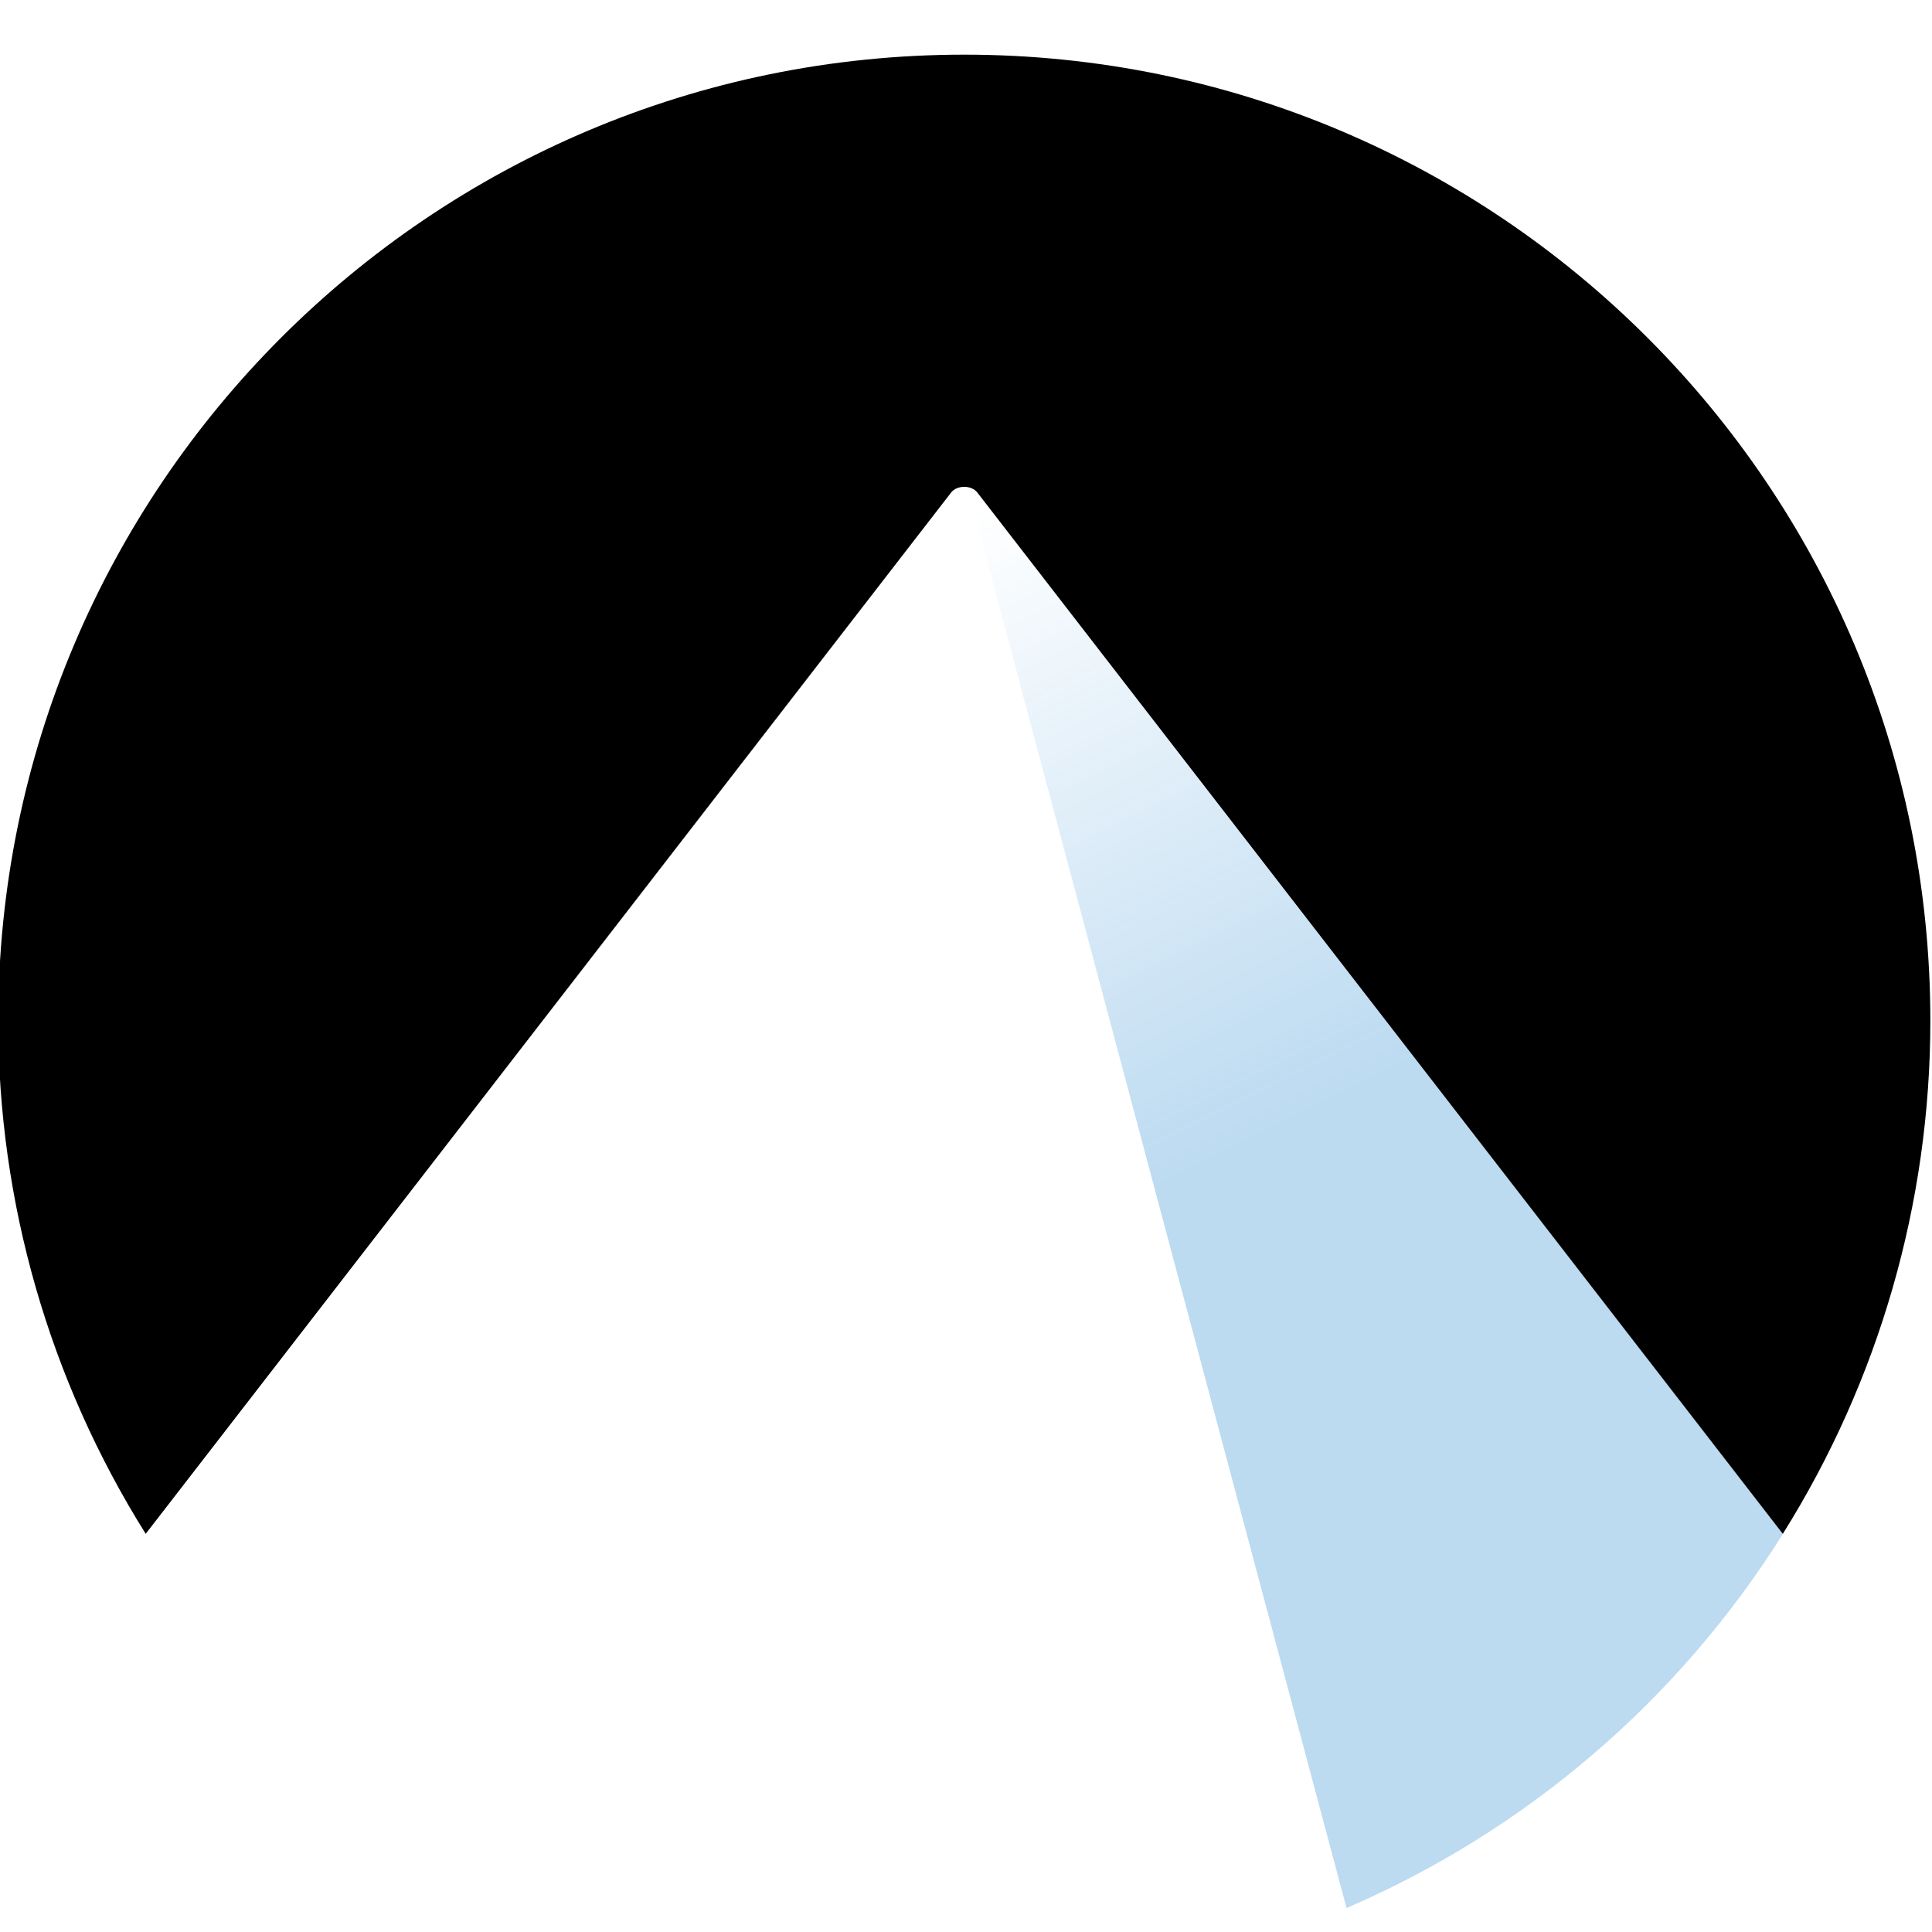
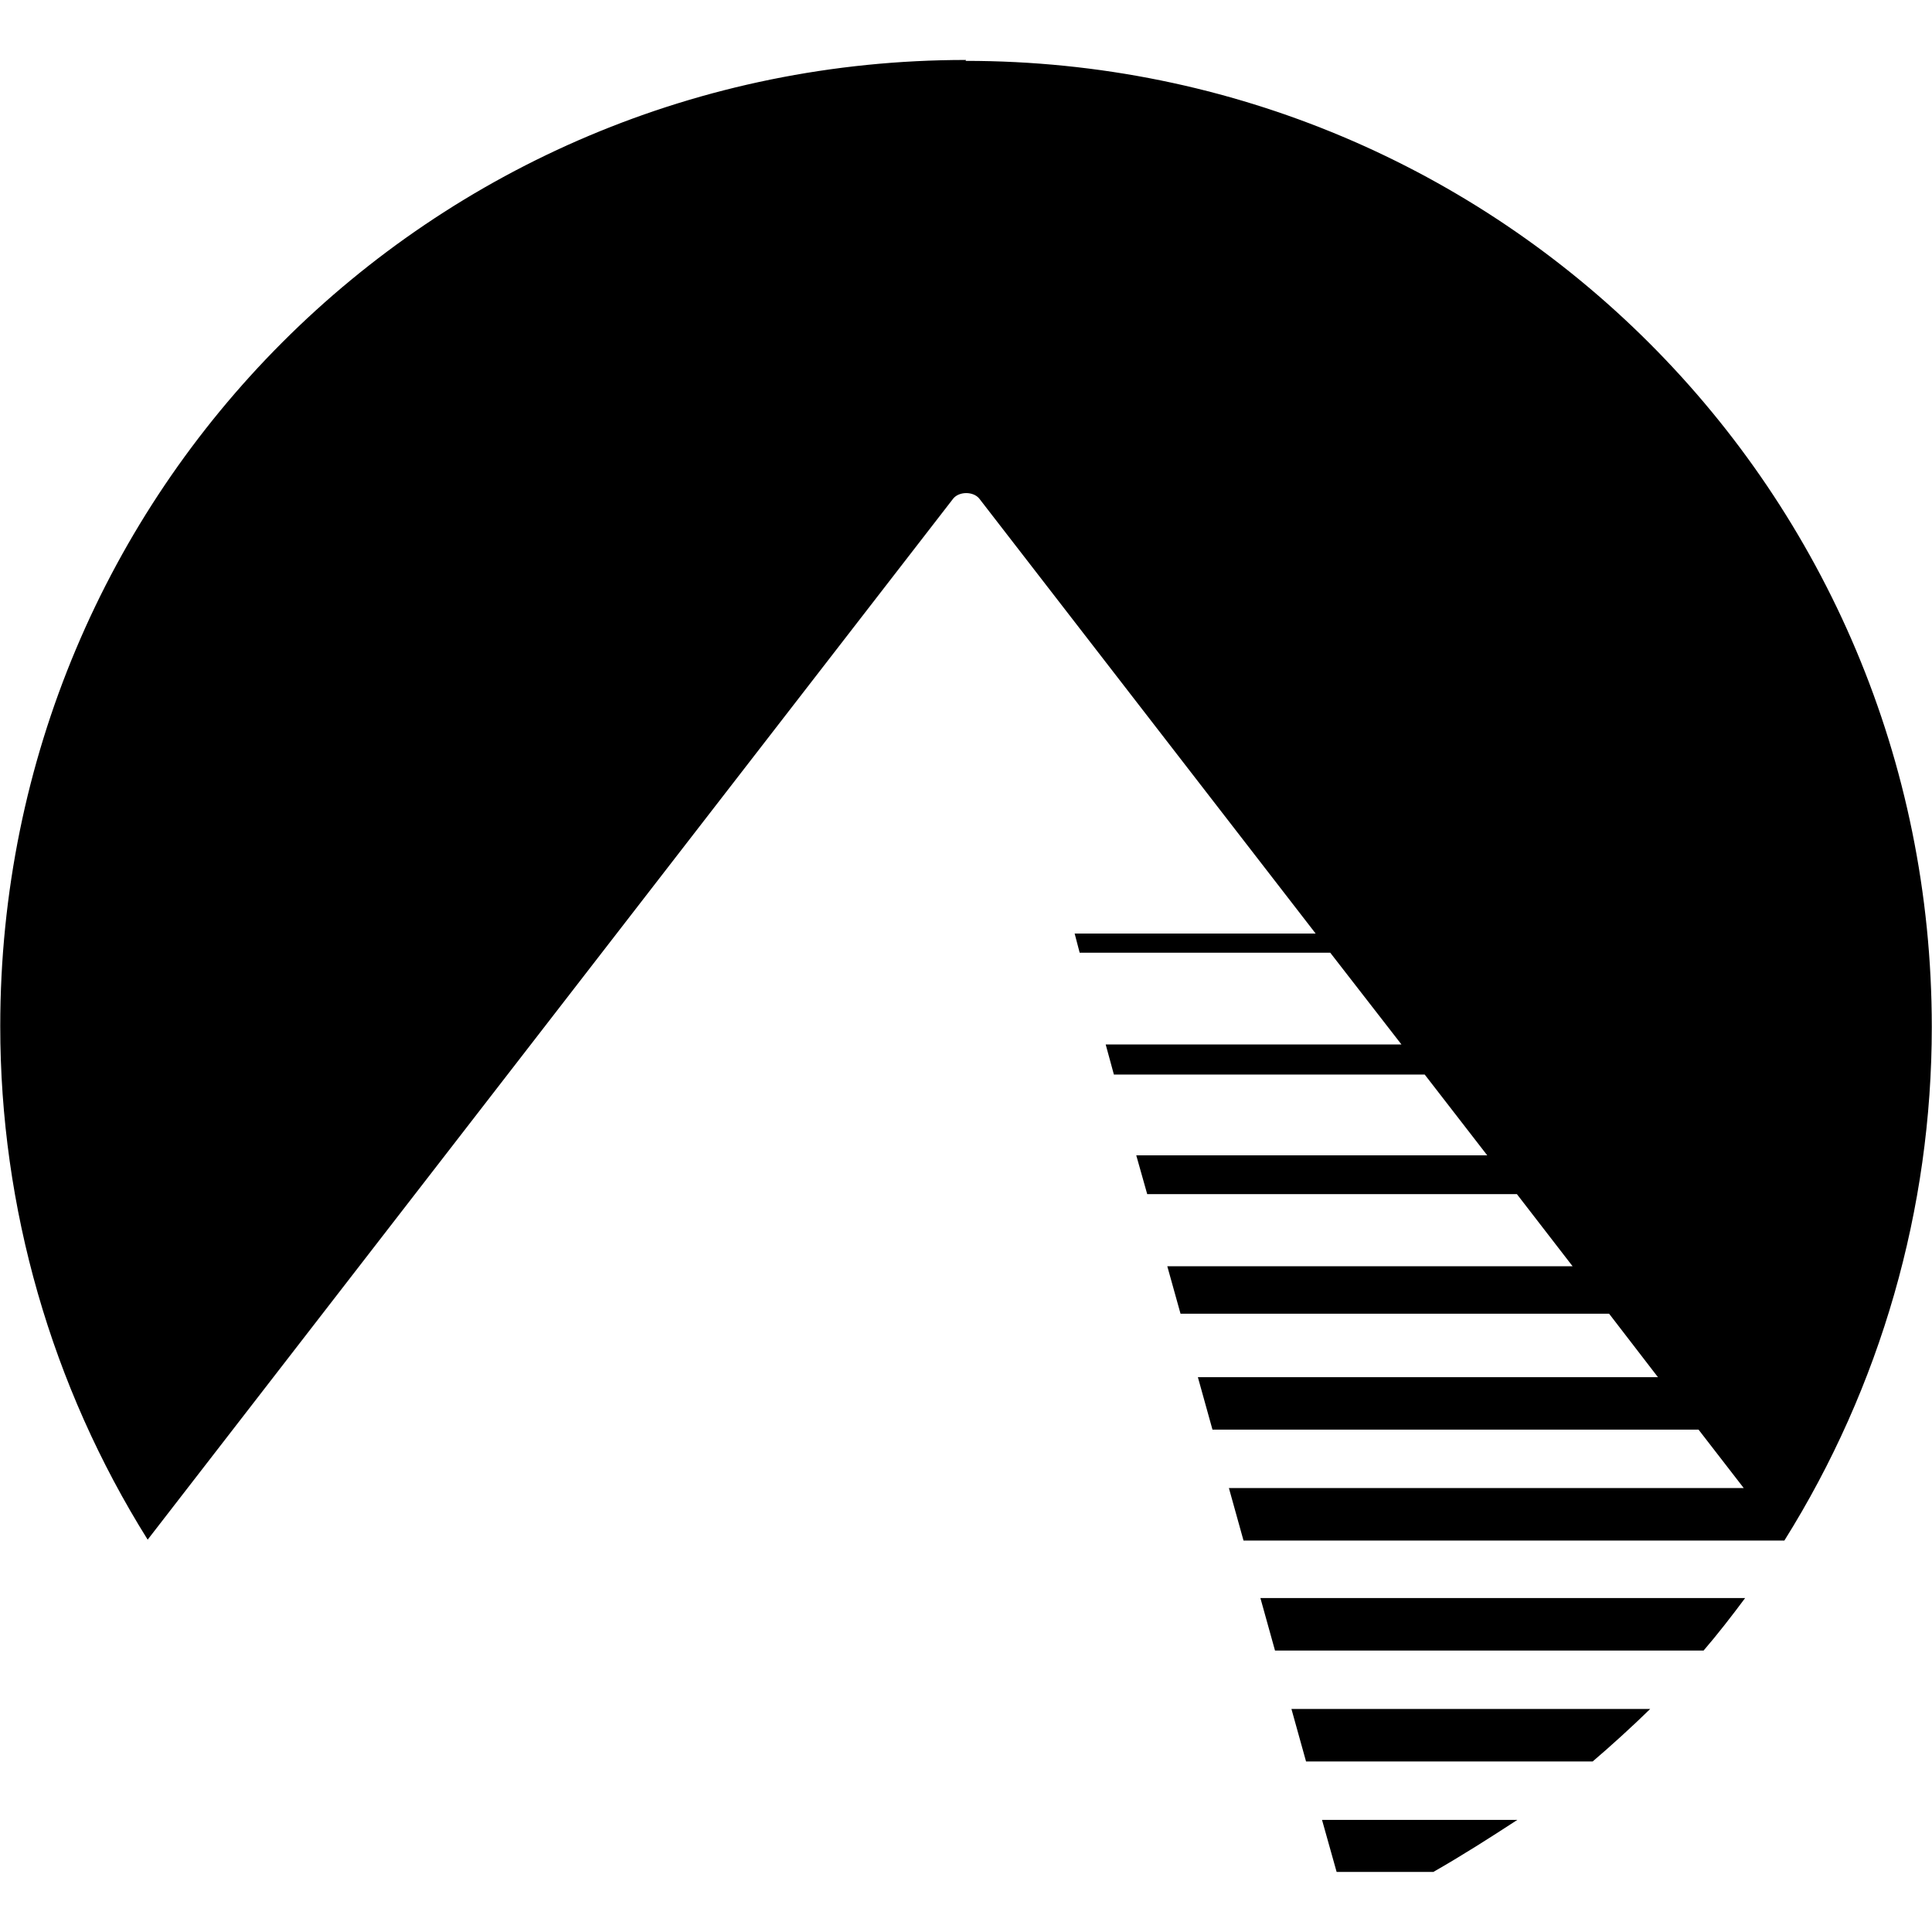
- <svg xmlns="http://www.w3.org/2000/svg" xmlns:xlink="http://www.w3.org/1999/xlink" width="16" height="16" viewBox="0 0 4.233 4.233" version="1.1" id="svg1468">
-   <defs id="defs1462">
-     <linearGradient xlink:href="#linearGradient6924" id="linearGradient6918" x1="42519.285" y1="-7078.789" x2="42575.336" y2="-6966.931" gradientUnits="userSpaceOnUse" />
-     <linearGradient id="linearGradient6924">
-       <stop style="stop-color:currentColor;stop-opacity:0" offset="0" id="stop6920" />
-       <stop id="stop6926" offset="0.495" style="stop-color:currentColor;stop-opacity:0.489" />
-       <stop style="stop-color:currentColor;stop-opacity:0.633" offset="1" id="stop6922" />
-     </linearGradient>
-     <linearGradient xlink:href="#linearGradient6924-6" id="linearGradient6918-3" x1="42519.285" y1="-7078.789" x2="42575.336" y2="-6966.931" gradientUnits="userSpaceOnUse" />
-     <linearGradient id="linearGradient6924-6">
-       <stop style="stop-color:#2185d0;stop-opacity:0;" offset="0" id="stop6920-7" />
-       <stop id="stop6926-5" offset="0.495" style="stop-color:#2185d0;stop-opacity:0.3;" />
-       <stop style="stop-color:#2185d0;stop-opacity:0.3;" offset="1" id="stop6922-3" />
-     </linearGradient>
-   </defs>
-   <g id="g370484" transform="matrix(0.06551432,0,0,0.06551432,-2.232417,-1.431776)">
-     <path id="path6733-5" style="font-variation-settings:normal;opacity:1;vector-effect:none;fill:url(#linearGradient6918-3);fill-opacity:1;stroke:none;stroke-width:3.678;stroke-linecap:butt;stroke-linejoin:miter;stroke-miterlimit:2;stroke-dasharray:none;stroke-dashoffset:0;stroke-opacity:1;paint-order:stroke markers fill;stop-color:#000000;stop-opacity:1" d="m 42519.285,-7078.789 a 0.761,0.568 0 0 0 -0.738,0.674 l 33.586,125.889 a 87.182,87.182 0 0 0 39.381,-33.764 l -71.565,-92.52 a 0.761,0.568 0 0 0 -0.664,-0.279 z" transform="matrix(0.3705848,0,0,0.3705848,-15690.065,2662.053)" />
-     <path id="path360787" style="opacity:1;fill:currentColor;fill-opacity:1;stroke-width:17.006;paint-order:markers fill stroke;stop-color:#000000" d="m 11249.461,-1883.696 c -12.74,0 -23.067,10.328 -23.067,23.067 0,4.333 1.22,8.579 3.522,12.251 l 19.232,-24.864 c 0.138,-0.18 0.486,-0.18 0.624,0 l 19.233,24.865 c 2.302,-3.672 3.523,-7.918 3.523,-12.252 0,-12.74 -10.327,-23.067 -23.067,-23.067 z" transform="matrix(1.400635,0,0,1.400635,-15690.065,2662.053)" />
+ <svg xmlns="http://www.w3.org/2000/svg" width="16" height="16" viewBox="0 0 4.233 4.233" version="1.1" id="svg1468">
+   <defs id="defs1462" />
+   <g style="opacity:1" id="layer1" transform="translate(-44.86746,-75.99064)">
+     <g id="g1542-5-7-2" style="opacity:1" transform="matrix(0.6273186,0,0,0.3023178,25.415,63.34248)" />
+     <path id="rect60043" style="fill-opacity:1;stroke:none;stroke-width:0.066;paint-order:markers fill stroke;stop-color:#000000" d="m 46.984,76.122 c -1.173,0 -2.116,0.944 -2.116,2.117 -5.6e-5,0.398 0.112,0.788 0.323,1.125 l 1.765,-2.281 c 0.013,-0.016 0.044,-0.016 0.057,0 l 0.737,0.953 h -0.528 l 0.011,0.042 h 0.549 l 0.156,0.201 h -0.648 l 0.018,0.066 h 0.681 l 0.137,0.177 h -0.769 l 0.024,0.085 h 0.81 l 0.122,0.158 H 47.425 l 0.029,0.104 h 0.939 l 0.107,0.139 h -1.008 l 0.032,0.115 h 1.065 l 0.099,0.128 h -1.128 l 0.032,0.115 h 1.185 c 0.211,-0.337 0.323,-0.727 0.323,-1.125 1e-6,-1.173 -0.944,-2.117 -2.117,-2.117 z m 0.645,3.37 0.032,0.115 h 0.939 c 0.031,-0.036 0.062,-0.076 0.091,-0.115 z m 0.068,0.243 0.032,0.115 h 0.628 c 0.041,-0.035 0.086,-0.076 0.126,-0.115 z m 0.067,0.243 0.032,0.114 h 0.212 c 0.063,-0.036 0.121,-0.073 0.184,-0.114 z" />
  </g>
</svg>
